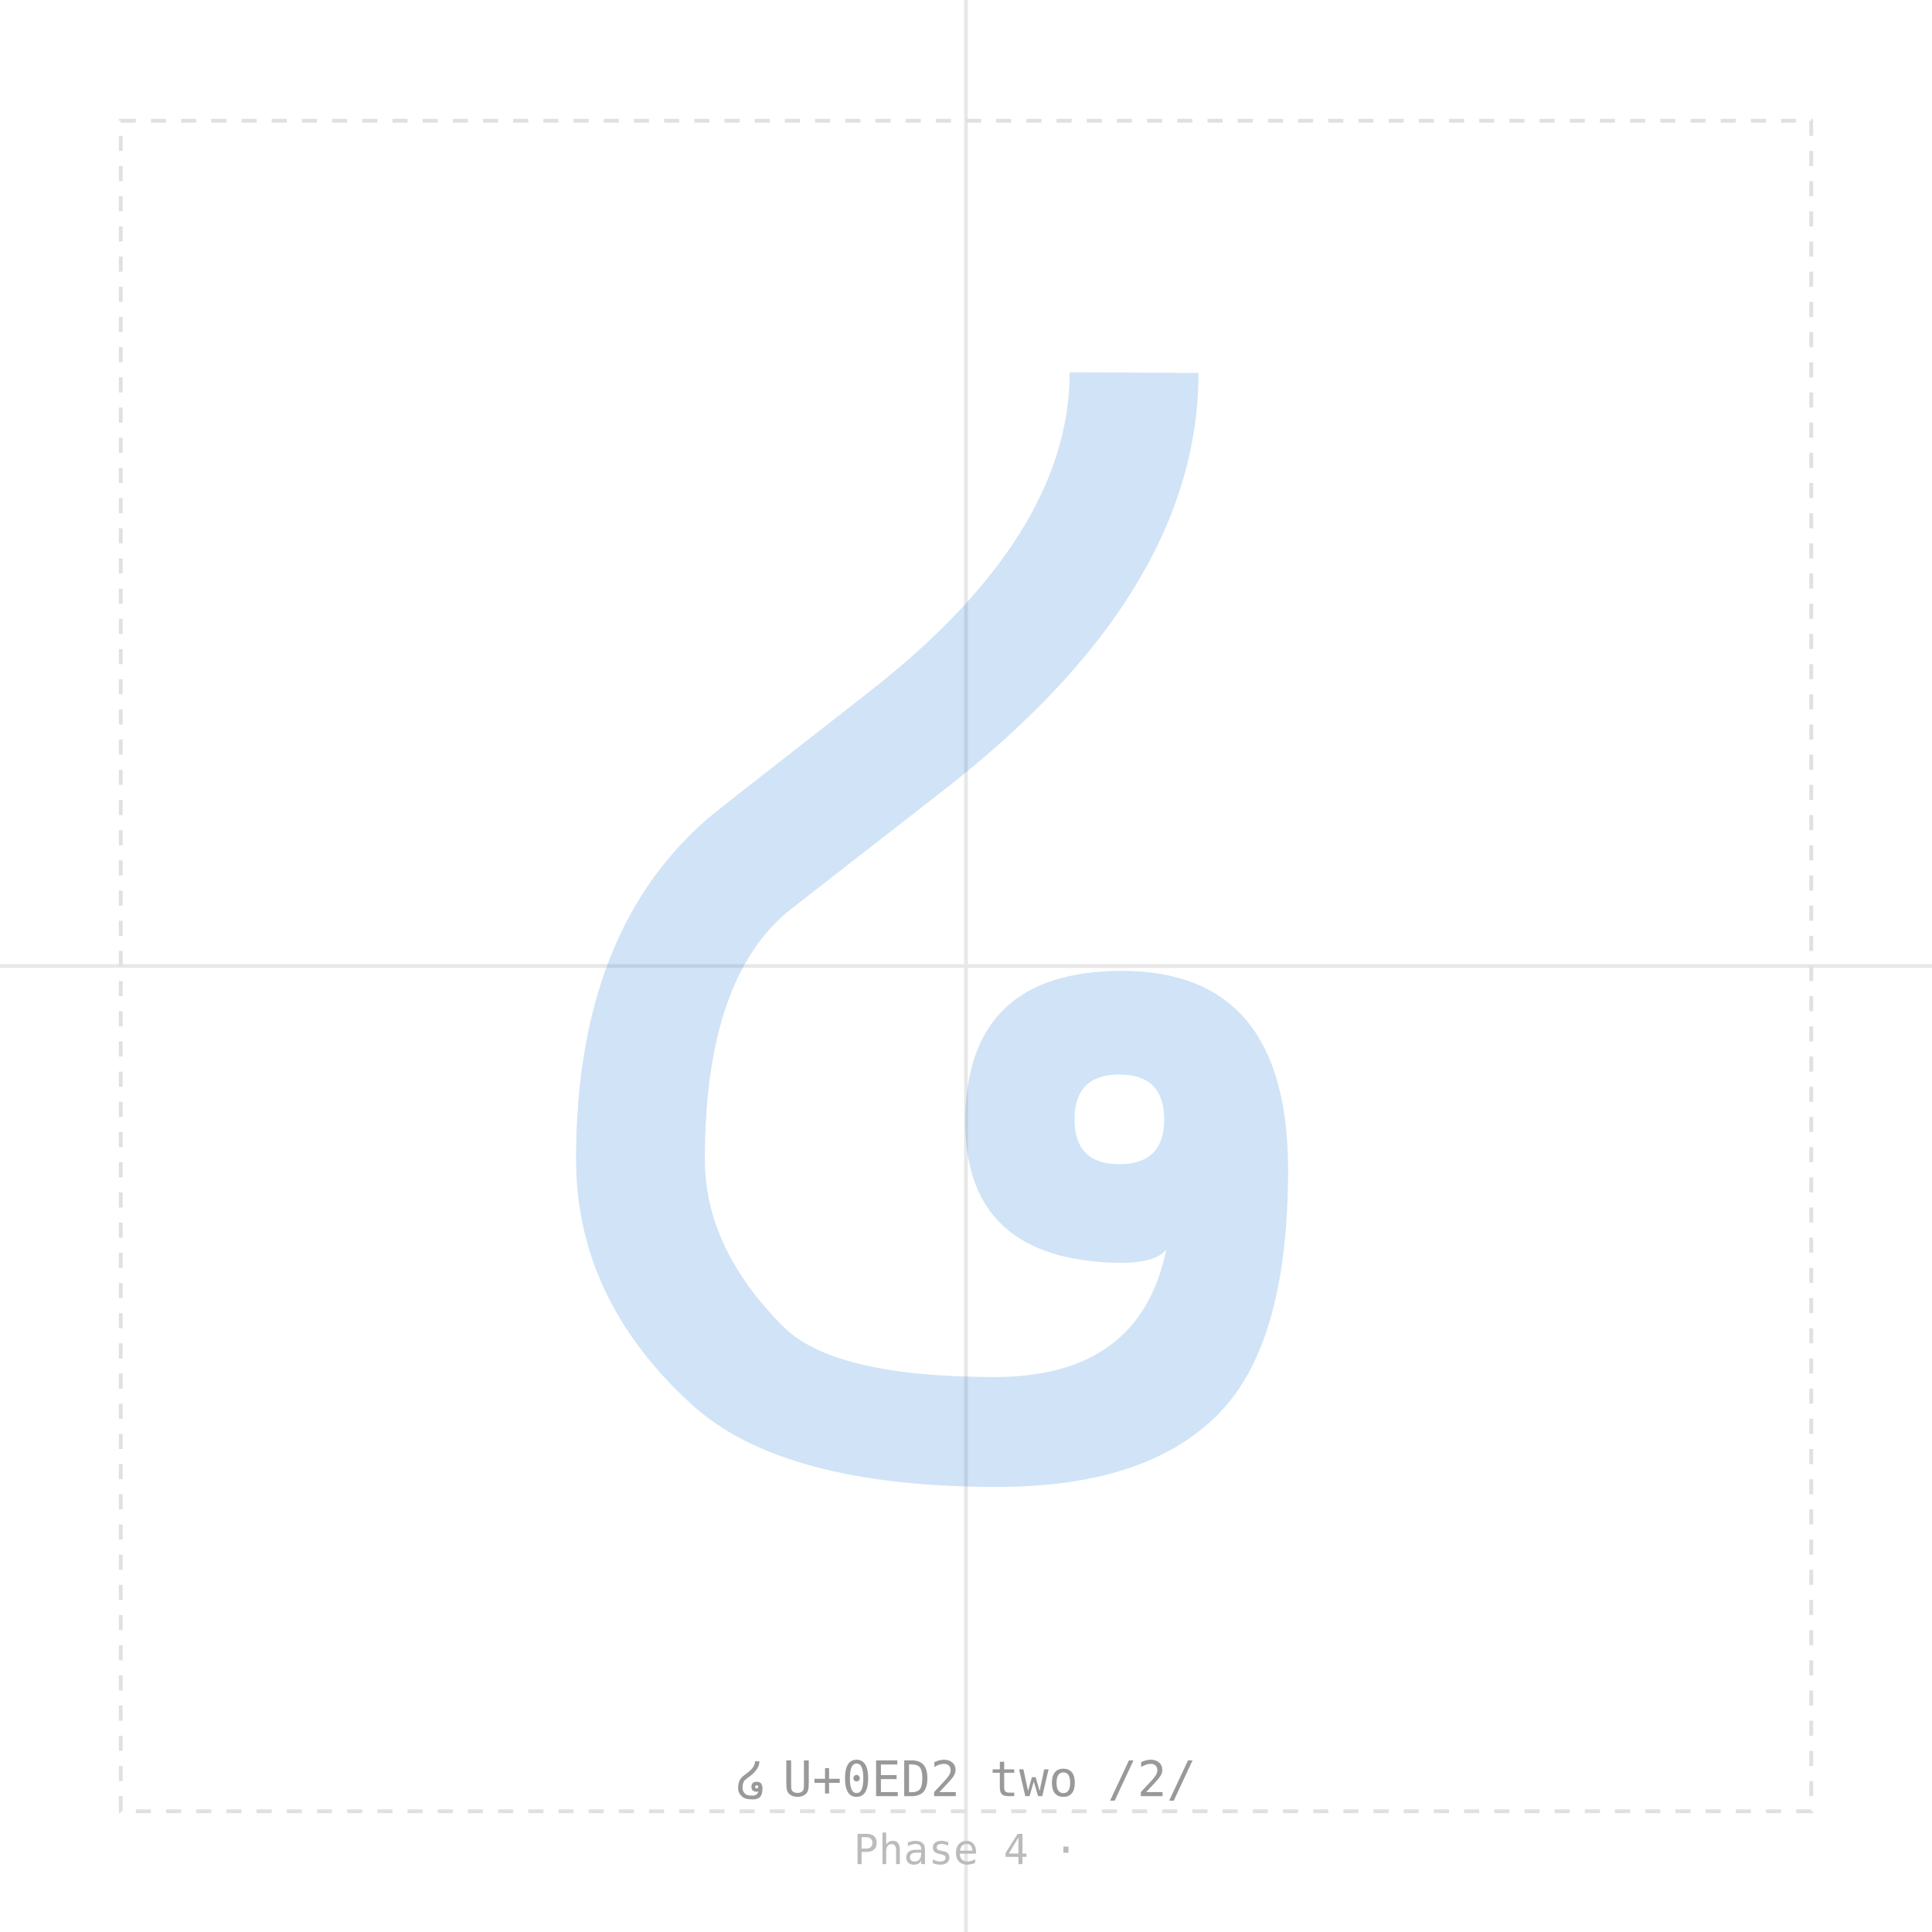
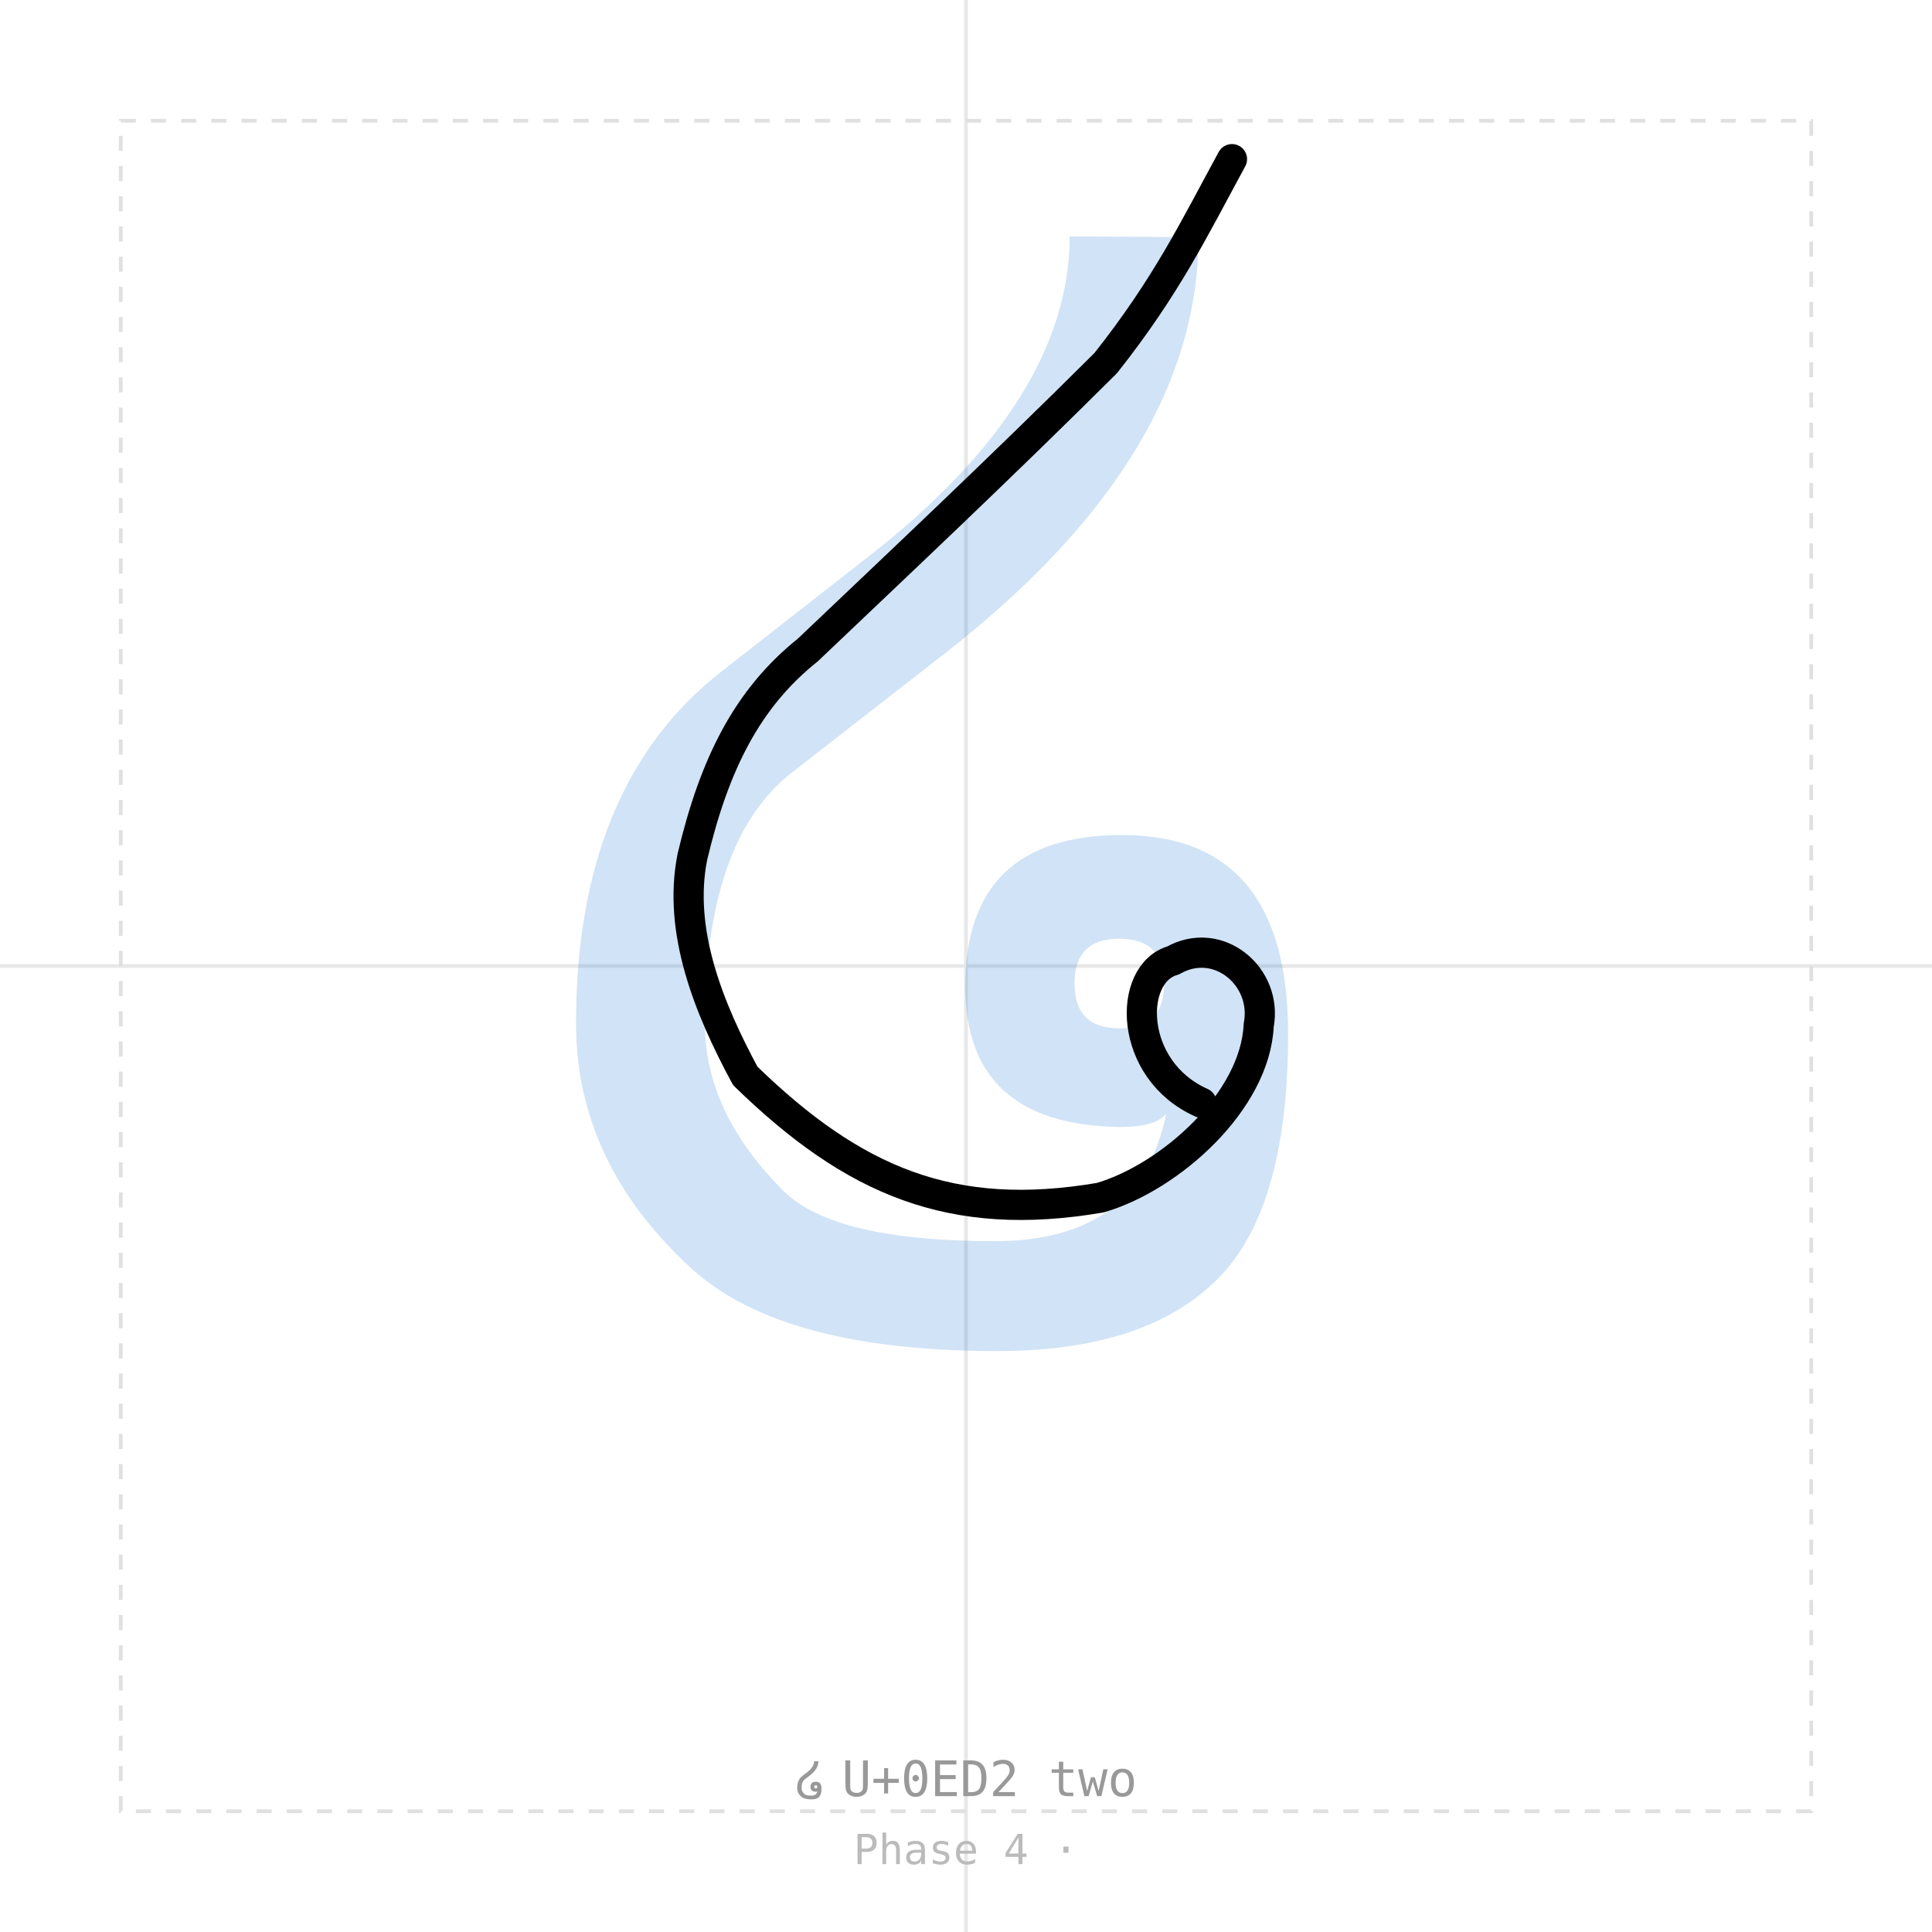
- <svg xmlns="http://www.w3.org/2000/svg" width="512" height="512" viewBox="0 0 512 512" data-lao-char="໒" data-lao-codepoint="U+0ED2" data-lao-name="two" data-lao-romanization="2" data-lao-phase="4" data-lao-order="3" data-lao-notes="" data-stroke-count="">
+ <svg xmlns="http://www.w3.org/2000/svg" width="512" height="512" viewBox="0 0 512 512" data-lao-char="໒" data-lao-codepoint="U+0ED2" data-lao-name="two" data-lao-romanization="2" data-lao-phase="4" data-lao-order="3" data-lao-notes="" data-stroke-count="" data-lao-letter-name="ສອງ" version="1.1" id="svg4">
+   <defs id="defs4" />
  <g id="background">
-     <rect width="512" height="512" fill="white" />
-     <line x1="256.0" y1="0" x2="256.0" y2="512" stroke="#e8e8e8" stroke-width="1" />
-     <line x1="0" y1="256.0" x2="512" y2="256.0" stroke="#e8e8e8" stroke-width="1" />
-     <rect x="32" y="32" width="448" height="448" fill="none" stroke="#e0e0e0" stroke-width="1" stroke-dasharray="4,4" />
+     <rect width="512" height="512" fill="white" id="rect1" />
+     <line x1="256.0" y1="0" x2="256.0" y2="512" stroke="#e8e8e8" stroke-width="1" id="line1" />
+     <line x1="0" y1="256.0" x2="512" y2="256.0" stroke="#e8e8e8" stroke-width="1" id="line2" />
+     <rect x="32" y="32" width="448" height="448" fill="none" stroke="#e0e0e0" stroke-width="1" stroke-dasharray="4,4" id="rect2" />
  </g>
-   <g id="reference" opacity="0.18" pointer-events="none">
-     <text x="256.0" y="369" font-family="'Noto Lao UI', 'Noto Lao', 'Phetsarath OT', 'Saysettha OT', sans-serif" font-size="380" text-anchor="middle" fill="#0066cc">໒</text>
+   <g id="reference" pointer-events="none">
+     <text x="256.0" y="333" font-family="'Noto Lao UI', 'Noto Lao', 'Phetsarath OT', 'Saysettha OT', sans-serif" font-size="380" text-anchor="middle" fill="#0066cc" opacity="0.18" id="text2">໒</text>
  </g>
  <g id="label">
-     <text x="256.0" y="476" font-family="monospace, sans-serif" font-size="13" text-anchor="middle" fill="#999">໒  U+0ED2  two  /2/</text>
-     <text x="256.0" y="494" font-family="monospace, sans-serif" font-size="11" text-anchor="middle" fill="#bbb">Phase 4 · </text>
+     <text x="256.0" y="476" font-family="monospace, sans-serif" font-size="13" text-anchor="middle" fill="#999" id="text3">໒  U+0ED2  two</text>
+     <text x="256.0" y="494" font-family="monospace, sans-serif" font-size="11" text-anchor="middle" fill="#bbb" id="text4">Phase 4 · </text>
  </g>
  <g id="strokes" fill="none" stroke="#e63946" stroke-width="8" stroke-linecap="round" stroke-linejoin="round">
-     
+     <path style="fill:none;stroke:#000000" d="m 318.42,292.245 c -19.519,-8.692 -19.683,-34.31 -7.55,-37.714 12.013,-6.806 25.166,4.318 22.698,17.178 -0.919,20.204 -23.506,40.285 -41.986,45.686 -39.425,6.722 -65.375,-4.337 -94.079,-32.271 -9.644,-17.873 -17.952,-38.342 -14.015,-58.051 5.839,-24.67 14.563,-41.988 30.547,-54.778 23.355,-22.216 50.934,-48.127 78.99,-76.071 16.162,-20.424 23.376,-35.508 33.46,-54.045" id="path4" />
  </g>
</svg>
